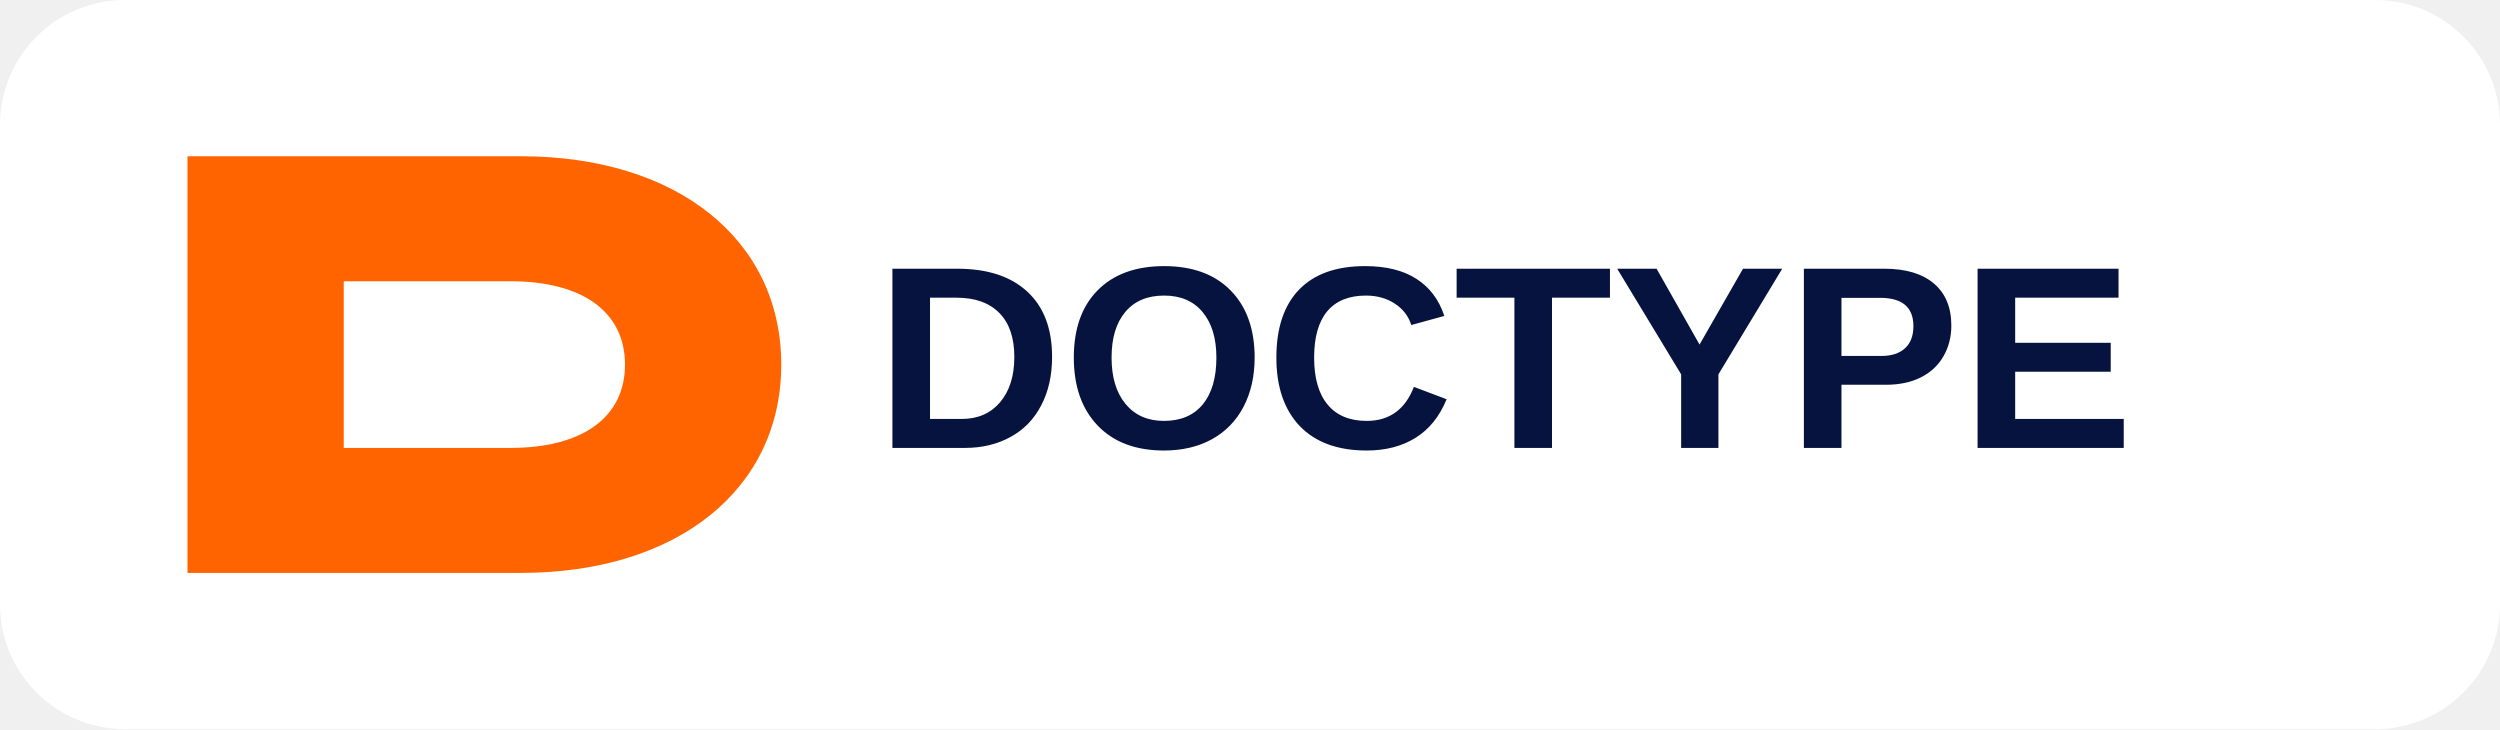
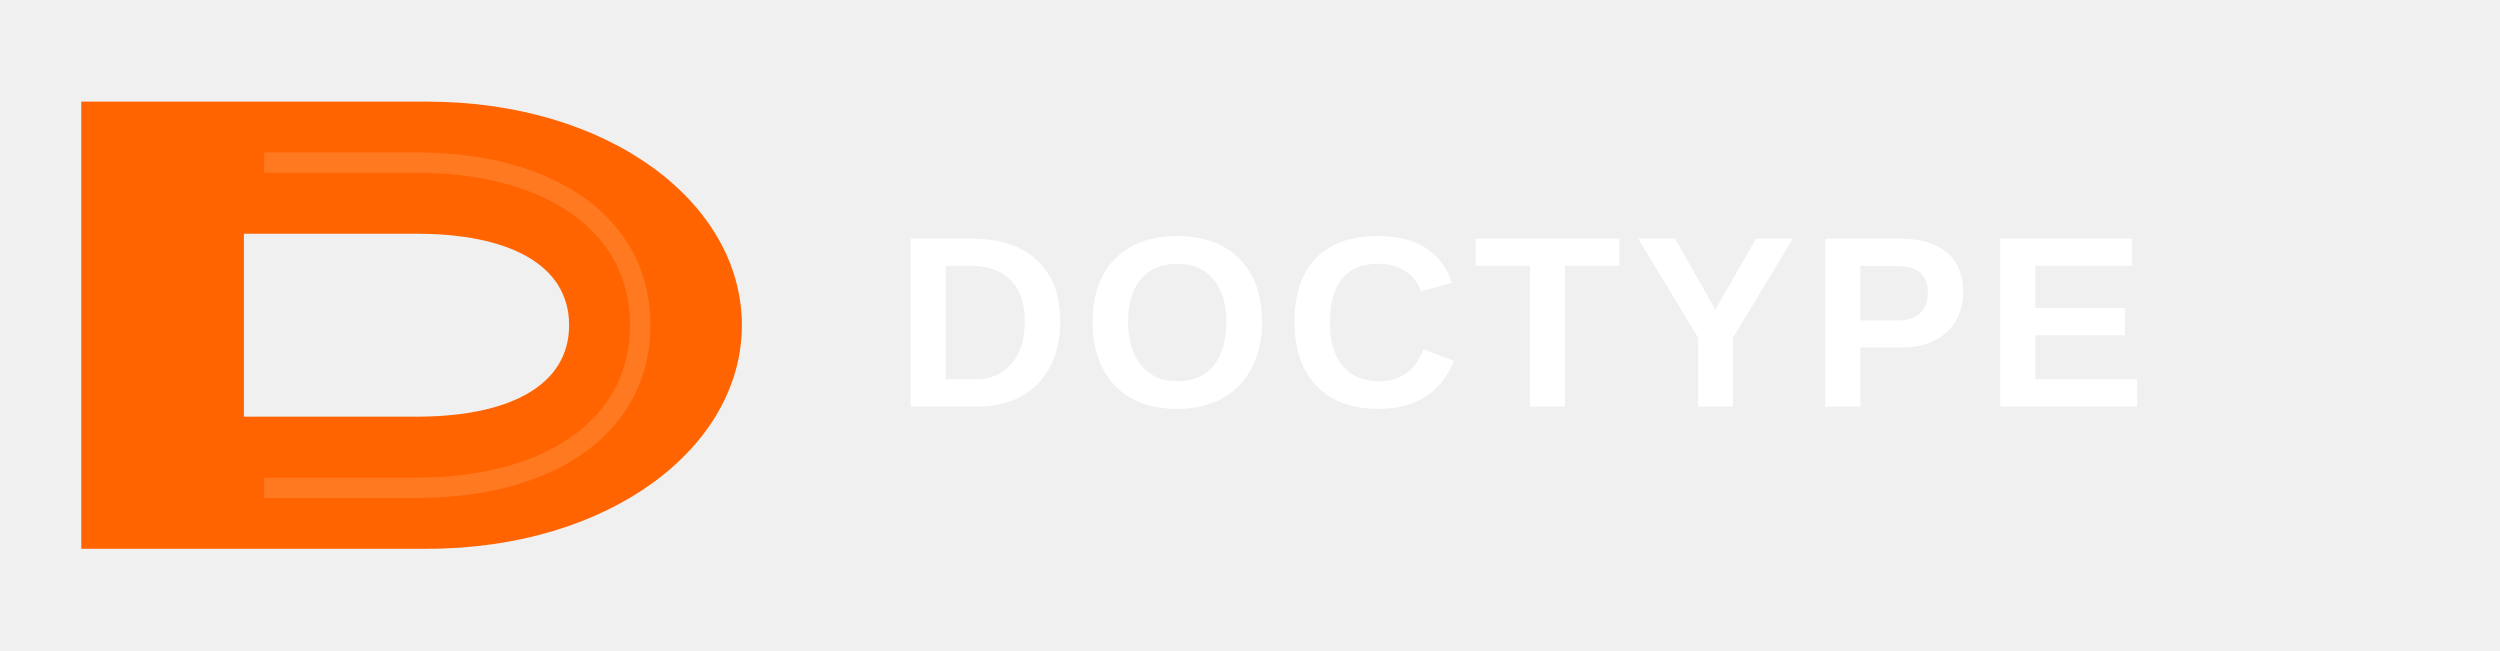
- <svg xmlns="http://www.w3.org/2000/svg" viewBox="0 0 240 70">
-   <rect width="240" height="70" rx="12" fill="#fff" />
-   <path d="M18 15h32c15 0 25 8 25 20S65 55 50 55H18V15zm15 12v16h16c7 0 11-3 11-8s-4-8-11-8H33z" fill="#FF6400" />
-   <text x="84" y="43" font-family="Arial,sans-serif" font-size="25" font-weight="800" fill="#06133F">DOCTYPE</text>
+ <svg xmlns="http://www.w3.org/2000/svg" viewBox="0 0 246 64" role="img" aria-labelledby="title">
+   <g fill="none">
+     <path d="M8 10h34c18 0 31 10 31 22S60 54 42 54H8V10Zm16 13v18h17c9 0 15-3 15-9s-6-9-15-9H24Z" fill="#FF6400" />
+     <path d="M26 16h15c13 0 22 6 22 16s-9 16-22 16H26" stroke="#FF8A3D" stroke-width="2" opacity=".55" />
+   </g>
+   <text x="88" y="40" font-family="Montserrat,Arial,sans-serif" font-size="24" font-weight="800" letter-spacing="1.2" fill="#FFFFFF">DOCTYPE</text>
</svg>
